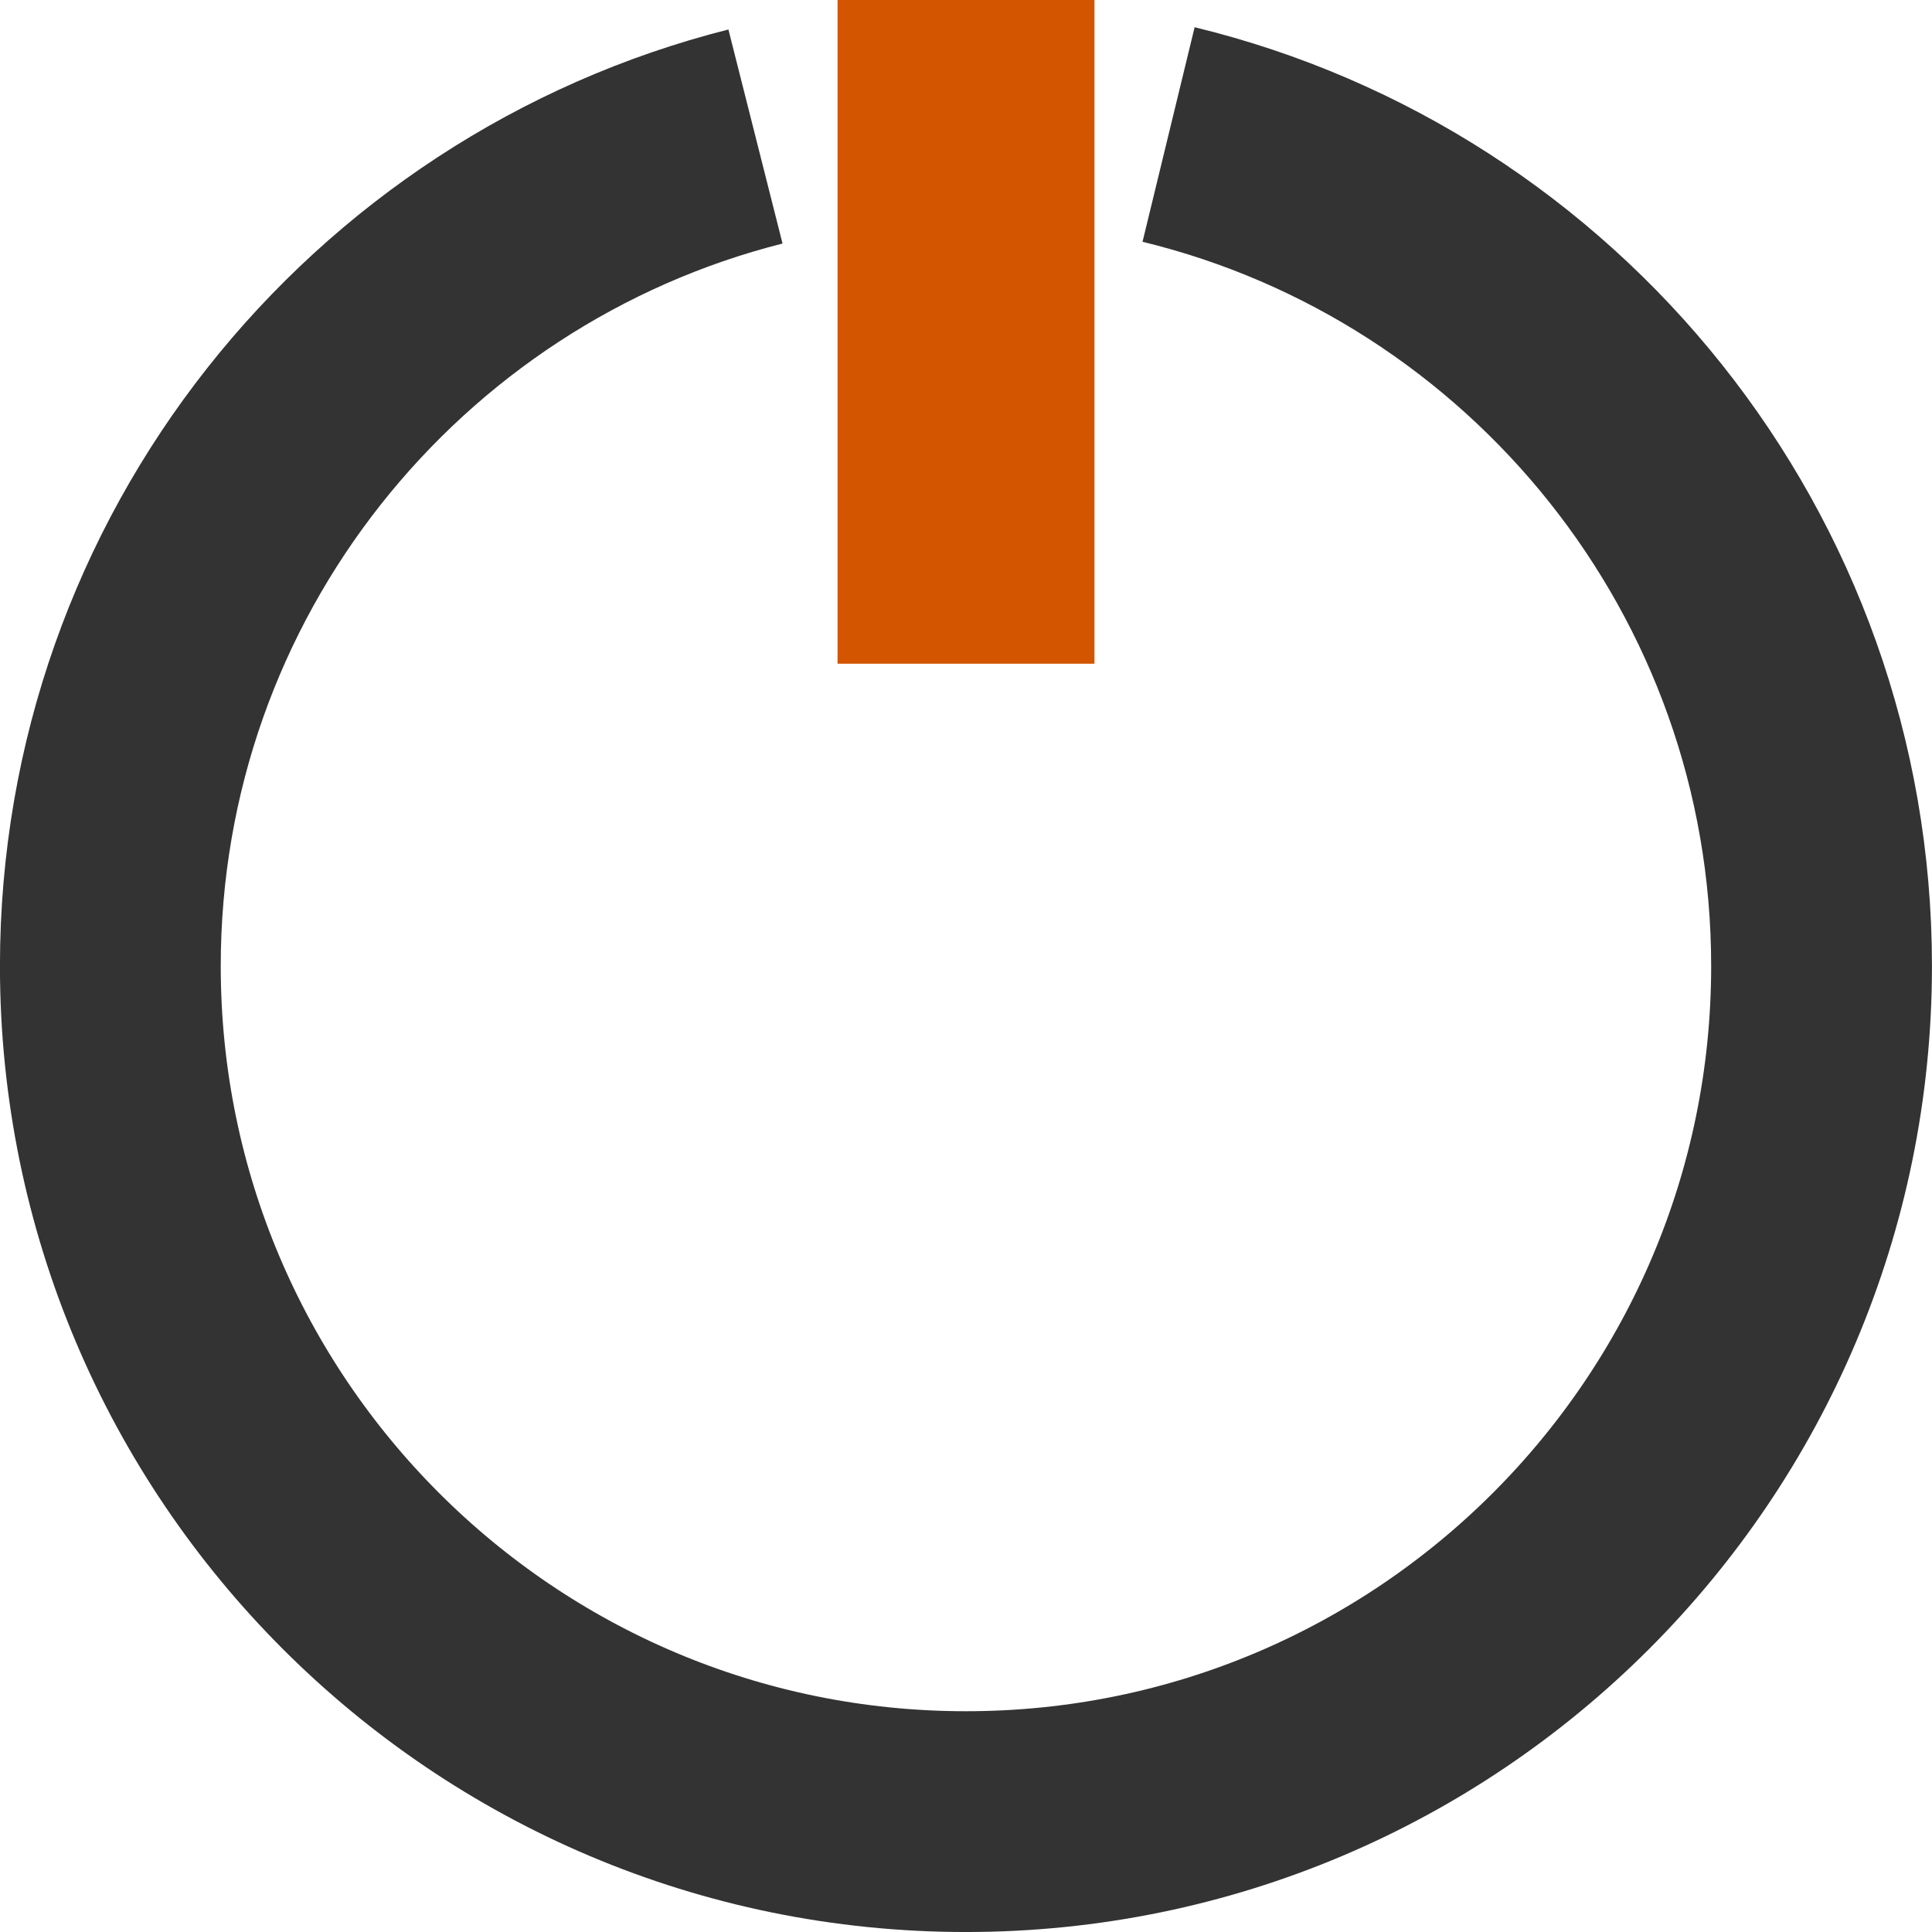
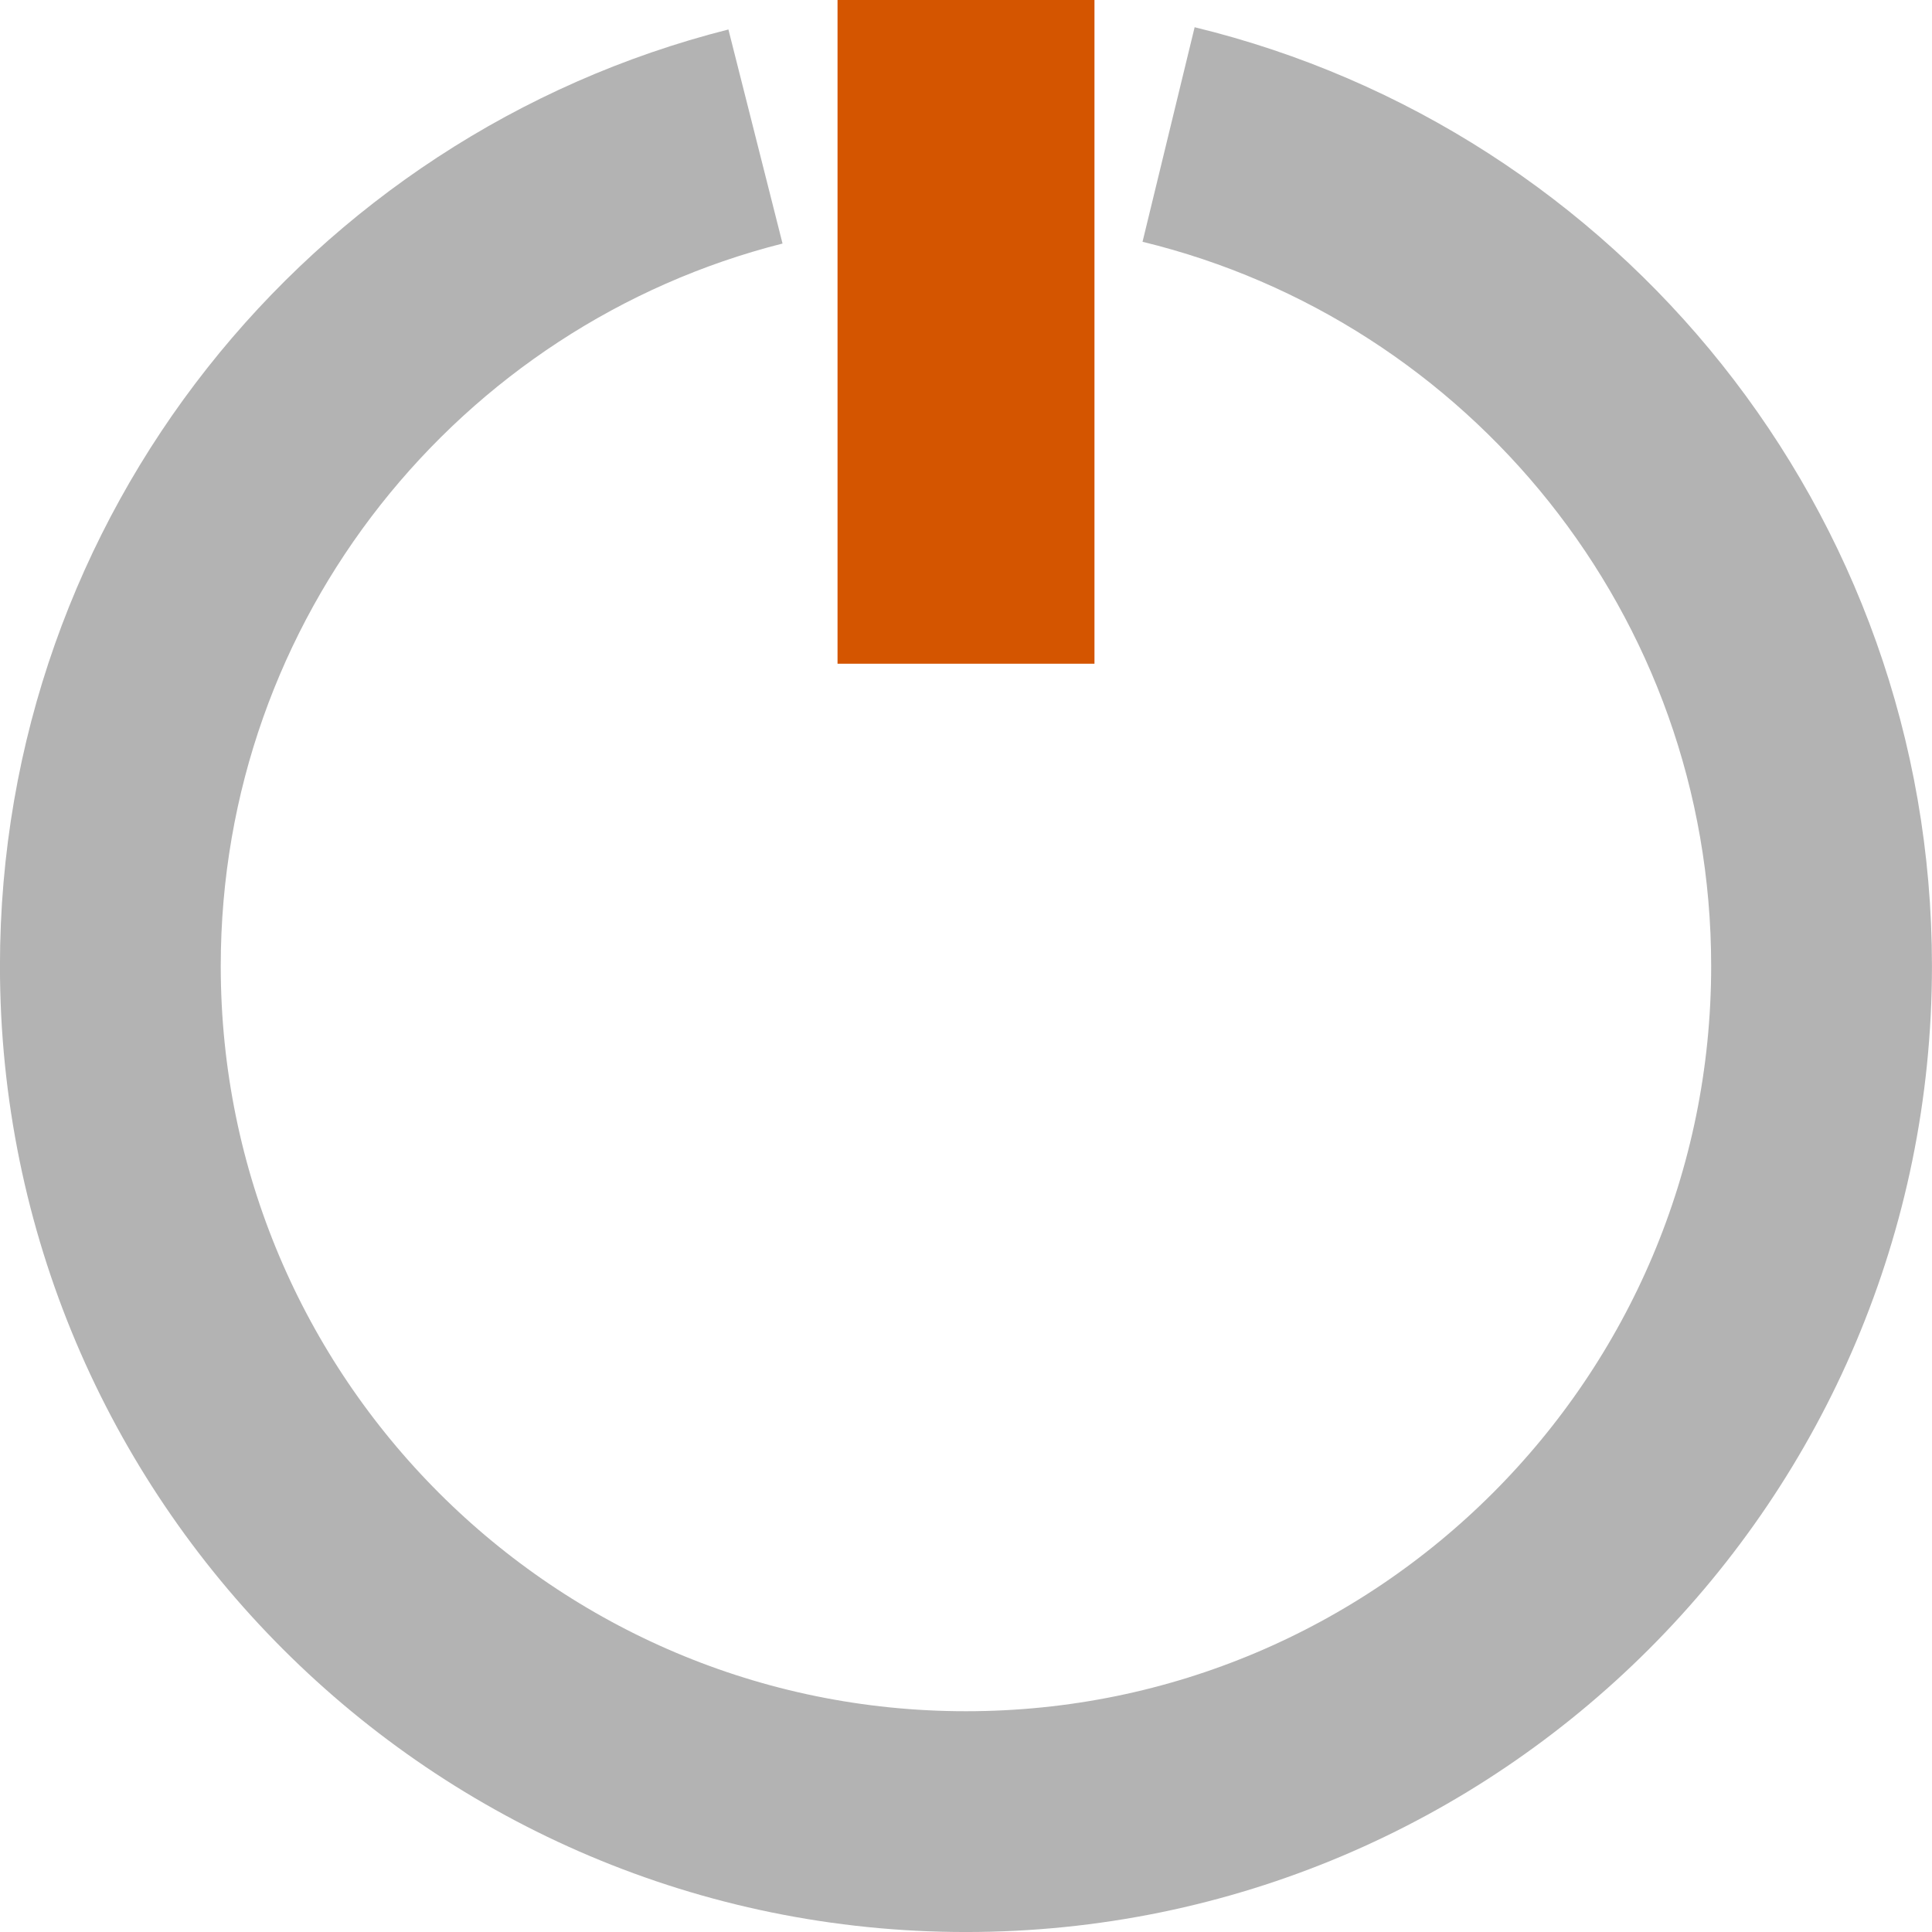
<svg xmlns="http://www.w3.org/2000/svg" width="80" height="80" viewBox="0 0 21.167 21.167" version="1.1" id="svg8">
  <defs id="defs2" />
  <g id="layer1" transform="translate(0,-275.8333)">
-     <path style="fill:none;stroke:#333333;stroke-width:2.419;stroke-miterlimit:4;stroke-dasharray:none" d="m 12.803,277.307 c 4.106,0.997 7.154,4.697 7.154,9.11 -2e-6,5.177 -4.197,9.374 -9.374,9.374 -5.177,0 -9.374,-4.197 -9.374,-9.374 -1.4e-6,-4.381 3.006,-8.061 7.068,-9.088" id="icon-circle" />
+     <path style="fill:none;stroke:#b3b3b3;stroke-width:2.419;stroke-miterlimit:4;stroke-dasharray:none;stroke-opacity:1" d="m 12.803,277.307 c 4.106,0.997 7.154,4.697 7.154,9.11 -2e-6,5.177 -4.197,9.374 -9.374,9.374 -5.177,0 -9.374,-4.197 -9.374,-9.374 -1.4e-6,-4.381 3.006,-8.061 7.068,-9.088" id="icon-circle" />
    <path style="fill:#d45500;stroke:#000000;stroke-width:0;stroke-miterlimit:4;stroke-dasharray:none" d="m 9.176,275.833 h 2.815 v 7.272 H 9.176 Z" id="rect4503" />
  </g>
</svg>
